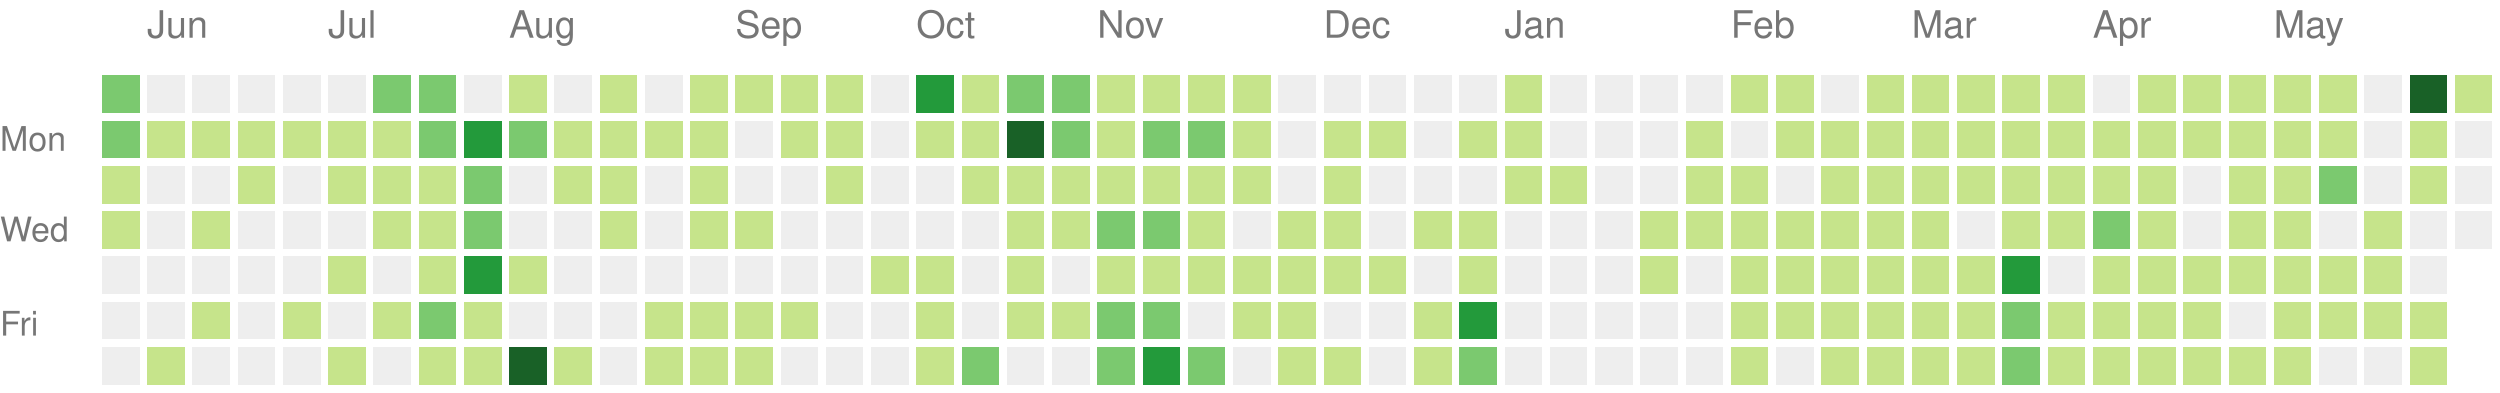
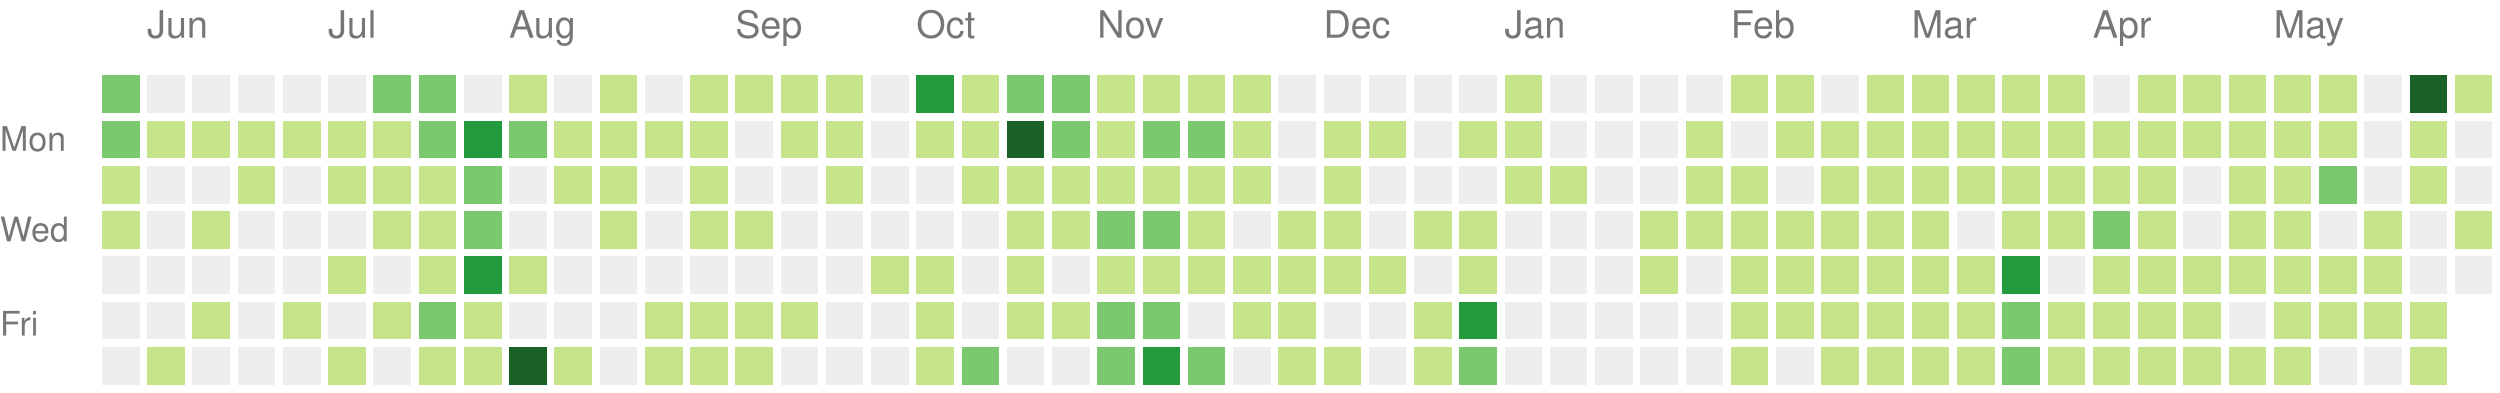
<svg xmlns="http://www.w3.org/2000/svg" version="1.1" width="663" height="104">
  <rect style="fill:#7bc96f;shape-rendering:crispedges;" data-score="9" data-date="2020-05-31" x="27" y="20" width="10" height="10" />
  <rect style="fill:#eeeeee;shape-rendering:crispedges;" data-score="0" data-date="2020-06-07" x="39" y="20" width="10" height="10" />
  <rect style="fill:#eeeeee;shape-rendering:crispedges;" data-score="0" data-date="2020-06-14" x="51" y="20" width="10" height="10" />
  <rect style="fill:#eeeeee;shape-rendering:crispedges;" data-score="0" data-date="2020-06-21" x="63" y="20" width="10" height="10" />
  <rect style="fill:#eeeeee;shape-rendering:crispedges;" data-score="0" data-date="2020-06-28" x="75" y="20" width="10" height="10" />
  <rect style="fill:#eeeeee;shape-rendering:crispedges;" data-score="0" data-date="2020-07-05" x="87" y="20" width="10" height="10" />
  <rect style="fill:#7bc96f;shape-rendering:crispedges;" data-score="11" data-date="2020-07-12" x="99" y="20" width="10" height="10" />
  <rect style="fill:#7bc96f;shape-rendering:crispedges;" data-score="9" data-date="2020-07-19" x="111" y="20" width="10" height="10" />
  <rect style="fill:#eeeeee;shape-rendering:crispedges;" data-score="0" data-date="2020-07-26" x="123" y="20" width="10" height="10" />
  <rect style="fill:#c6e48b;shape-rendering:crispedges;" data-score="2" data-date="2020-08-02" x="135" y="20" width="10" height="10" />
  <rect style="fill:#eeeeee;shape-rendering:crispedges;" data-score="0" data-date="2020-08-09" x="147" y="20" width="10" height="10" />
  <rect style="fill:#c6e48b;shape-rendering:crispedges;" data-score="3" data-date="2020-08-16" x="159" y="20" width="10" height="10" />
  <rect style="fill:#eeeeee;shape-rendering:crispedges;" data-score="0" data-date="2020-08-23" x="171" y="20" width="10" height="10" />
  <rect style="fill:#c6e48b;shape-rendering:crispedges;" data-score="2" data-date="2020-08-30" x="183" y="20" width="10" height="10" />
  <rect style="fill:#c6e48b;shape-rendering:crispedges;" data-score="1" data-date="2020-09-06" x="195" y="20" width="10" height="10" />
  <rect style="fill:#c6e48b;shape-rendering:crispedges;" data-score="1" data-date="2020-09-13" x="207" y="20" width="10" height="10" />
  <rect style="fill:#c6e48b;shape-rendering:crispedges;" data-score="3" data-date="2020-09-20" x="219" y="20" width="10" height="10" />
  <rect style="fill:#eeeeee;shape-rendering:crispedges;" data-score="0" data-date="2020-09-27" x="231" y="20" width="10" height="10" />
  <rect style="fill:#239a3b;shape-rendering:crispedges;" data-score="20" data-date="2020-10-04" x="243" y="20" width="10" height="10" />
  <rect style="fill:#c6e48b;shape-rendering:crispedges;" data-score="6" data-date="2020-10-11" x="255" y="20" width="10" height="10" />
  <rect style="fill:#7bc96f;shape-rendering:crispedges;" data-score="14" data-date="2020-10-18" x="267" y="20" width="10" height="10" />
  <rect style="fill:#7bc96f;shape-rendering:crispedges;" data-score="9" data-date="2020-10-25" x="279" y="20" width="10" height="10" />
  <rect style="fill:#c6e48b;shape-rendering:crispedges;" data-score="2" data-date="2020-11-01" x="291" y="20" width="10" height="10" />
  <rect style="fill:#c6e48b;shape-rendering:crispedges;" data-score="6" data-date="2020-11-08" x="303" y="20" width="10" height="10" />
  <rect style="fill:#c6e48b;shape-rendering:crispedges;" data-score="1" data-date="2020-11-15" x="315" y="20" width="10" height="10" />
  <rect style="fill:#c6e48b;shape-rendering:crispedges;" data-score="4" data-date="2020-11-22" x="327" y="20" width="10" height="10" />
  <rect style="fill:#eeeeee;shape-rendering:crispedges;" data-score="0" data-date="2020-11-29" x="339" y="20" width="10" height="10" />
  <rect style="fill:#eeeeee;shape-rendering:crispedges;" data-score="0" data-date="2020-12-06" x="351" y="20" width="10" height="10" />
  <rect style="fill:#eeeeee;shape-rendering:crispedges;" data-score="0" data-date="2020-12-13" x="363" y="20" width="10" height="10" />
  <rect style="fill:#eeeeee;shape-rendering:crispedges;" data-score="0" data-date="2020-12-20" x="375" y="20" width="10" height="10" />
  <rect style="fill:#eeeeee;shape-rendering:crispedges;" data-score="0" data-date="2020-12-27" x="387" y="20" width="10" height="10" />
  <rect style="fill:#c6e48b;shape-rendering:crispedges;" data-score="3" data-date="2021-01-03" x="399" y="20" width="10" height="10" />
  <rect style="fill:#eeeeee;shape-rendering:crispedges;" data-score="0" data-date="2021-01-10" x="411" y="20" width="10" height="10" />
  <rect style="fill:#eeeeee;shape-rendering:crispedges;" data-score="0" data-date="2021-01-17" x="423" y="20" width="10" height="10" />
  <rect style="fill:#eeeeee;shape-rendering:crispedges;" data-score="0" data-date="2021-01-24" x="435" y="20" width="10" height="10" />
  <rect style="fill:#eeeeee;shape-rendering:crispedges;" data-score="0" data-date="2021-01-31" x="447" y="20" width="10" height="10" />
  <rect style="fill:#c6e48b;shape-rendering:crispedges;" data-score="3" data-date="2021-02-07" x="459" y="20" width="10" height="10" />
  <rect style="fill:#c6e48b;shape-rendering:crispedges;" data-score="2" data-date="2021-02-14" x="471" y="20" width="10" height="10" />
  <rect style="fill:#eeeeee;shape-rendering:crispedges;" data-score="0" data-date="2021-02-21" x="483" y="20" width="10" height="10" />
  <rect style="fill:#c6e48b;shape-rendering:crispedges;" data-score="4" data-date="2021-02-28" x="495" y="20" width="10" height="10" />
  <rect style="fill:#c6e48b;shape-rendering:crispedges;" data-score="3" data-date="2021-03-07" x="507" y="20" width="10" height="10" />
  <rect style="fill:#c6e48b;shape-rendering:crispedges;" data-score="3" data-date="2021-03-14" x="519" y="20" width="10" height="10" />
  <rect style="fill:#c6e48b;shape-rendering:crispedges;" data-score="5" data-date="2021-03-21" x="531" y="20" width="10" height="10" />
  <rect style="fill:#c6e48b;shape-rendering:crispedges;" data-score="2" data-date="2021-03-28" x="543" y="20" width="10" height="10" />
  <rect style="fill:#eeeeee;shape-rendering:crispedges;" data-score="0" data-date="2021-04-04" x="555" y="20" width="10" height="10" />
  <rect style="fill:#c6e48b;shape-rendering:crispedges;" data-score="5" data-date="2021-04-11" x="567" y="20" width="10" height="10" />
  <rect style="fill:#c6e48b;shape-rendering:crispedges;" data-score="4" data-date="2021-04-18" x="579" y="20" width="10" height="10" />
  <rect style="fill:#c6e48b;shape-rendering:crispedges;" data-score="3" data-date="2021-04-25" x="591" y="20" width="10" height="10" />
  <rect style="fill:#c6e48b;shape-rendering:crispedges;" data-score="6" data-date="2021-05-02" x="603" y="20" width="10" height="10" />
  <rect style="fill:#c6e48b;shape-rendering:crispedges;" data-score="4" data-date="2021-05-09" x="615" y="20" width="10" height="10" />
  <rect style="fill:#eeeeee;shape-rendering:crispedges;" data-score="0" data-date="2021-05-16" x="627" y="20" width="10" height="10" />
  <rect style="fill:#196127;shape-rendering:crispedges;" data-score="24" data-date="2021-05-23" x="639" y="20" width="10" height="10" />
  <rect style="fill:#c6e48b;shape-rendering:crispedges;" data-score="2" data-date="2021-05-30" x="651" y="20" width="10" height="10" />
  <rect style="fill:#7bc96f;shape-rendering:crispedges;" data-score="8" data-date="2020-06-01" x="27" y="32" width="10" height="10" />
  <rect style="fill:#c6e48b;shape-rendering:crispedges;" data-score="1" data-date="2020-06-08" x="39" y="32" width="10" height="10" />
  <rect style="fill:#c6e48b;shape-rendering:crispedges;" data-score="1" data-date="2020-06-15" x="51" y="32" width="10" height="10" />
  <rect style="fill:#c6e48b;shape-rendering:crispedges;" data-score="1" data-date="2020-06-22" x="63" y="32" width="10" height="10" />
  <rect style="fill:#c6e48b;shape-rendering:crispedges;" data-score="1" data-date="2020-06-29" x="75" y="32" width="10" height="10" />
  <rect style="fill:#c6e48b;shape-rendering:crispedges;" data-score="6" data-date="2020-07-06" x="87" y="32" width="10" height="10" />
  <rect style="fill:#c6e48b;shape-rendering:crispedges;" data-score="1" data-date="2020-07-13" x="99" y="32" width="10" height="10" />
  <rect style="fill:#7bc96f;shape-rendering:crispedges;" data-score="10" data-date="2020-07-20" x="111" y="32" width="10" height="10" />
  <rect style="fill:#239a3b;shape-rendering:crispedges;" data-score="19" data-date="2020-07-27" x="123" y="32" width="10" height="10" />
  <rect style="fill:#7bc96f;shape-rendering:crispedges;" data-score="9" data-date="2020-08-03" x="135" y="32" width="10" height="10" />
  <rect style="fill:#c6e48b;shape-rendering:crispedges;" data-score="1" data-date="2020-08-10" x="147" y="32" width="10" height="10" />
  <rect style="fill:#c6e48b;shape-rendering:crispedges;" data-score="1" data-date="2020-08-17" x="159" y="32" width="10" height="10" />
  <rect style="fill:#c6e48b;shape-rendering:crispedges;" data-score="1" data-date="2020-08-24" x="171" y="32" width="10" height="10" />
  <rect style="fill:#c6e48b;shape-rendering:crispedges;" data-score="2" data-date="2020-08-31" x="183" y="32" width="10" height="10" />
  <rect style="fill:#eeeeee;shape-rendering:crispedges;" data-score="0" data-date="2020-09-07" x="195" y="32" width="10" height="10" />
  <rect style="fill:#c6e48b;shape-rendering:crispedges;" data-score="2" data-date="2020-09-14" x="207" y="32" width="10" height="10" />
  <rect style="fill:#c6e48b;shape-rendering:crispedges;" data-score="3" data-date="2020-09-21" x="219" y="32" width="10" height="10" />
  <rect style="fill:#eeeeee;shape-rendering:crispedges;" data-score="0" data-date="2020-09-28" x="231" y="32" width="10" height="10" />
  <rect style="fill:#c6e48b;shape-rendering:crispedges;" data-score="2" data-date="2020-10-05" x="243" y="32" width="10" height="10" />
  <rect style="fill:#c6e48b;shape-rendering:crispedges;" data-score="2" data-date="2020-10-12" x="255" y="32" width="10" height="10" />
  <rect style="fill:#196127;shape-rendering:crispedges;" data-score="30" data-date="2020-10-19" x="267" y="32" width="10" height="10" />
  <rect style="fill:#7bc96f;shape-rendering:crispedges;" data-score="14" data-date="2020-10-26" x="279" y="32" width="10" height="10" />
  <rect style="fill:#c6e48b;shape-rendering:crispedges;" data-score="4" data-date="2020-11-02" x="291" y="32" width="10" height="10" />
  <rect style="fill:#7bc96f;shape-rendering:crispedges;" data-score="10" data-date="2020-11-09" x="303" y="32" width="10" height="10" />
  <rect style="fill:#7bc96f;shape-rendering:crispedges;" data-score="13" data-date="2020-11-16" x="315" y="32" width="10" height="10" />
  <rect style="fill:#c6e48b;shape-rendering:crispedges;" data-score="1" data-date="2020-11-23" x="327" y="32" width="10" height="10" />
  <rect style="fill:#eeeeee;shape-rendering:crispedges;" data-score="0" data-date="2020-11-30" x="339" y="32" width="10" height="10" />
  <rect style="fill:#c6e48b;shape-rendering:crispedges;" data-score="3" data-date="2020-12-07" x="351" y="32" width="10" height="10" />
  <rect style="fill:#c6e48b;shape-rendering:crispedges;" data-score="2" data-date="2020-12-14" x="363" y="32" width="10" height="10" />
  <rect style="fill:#eeeeee;shape-rendering:crispedges;" data-score="0" data-date="2020-12-21" x="375" y="32" width="10" height="10" />
  <rect style="fill:#c6e48b;shape-rendering:crispedges;" data-score="2" data-date="2020-12-28" x="387" y="32" width="10" height="10" />
  <rect style="fill:#c6e48b;shape-rendering:crispedges;" data-score="6" data-date="2021-01-04" x="399" y="32" width="10" height="10" />
  <rect style="fill:#eeeeee;shape-rendering:crispedges;" data-score="0" data-date="2021-01-11" x="411" y="32" width="10" height="10" />
  <rect style="fill:#eeeeee;shape-rendering:crispedges;" data-score="0" data-date="2021-01-18" x="423" y="32" width="10" height="10" />
  <rect style="fill:#eeeeee;shape-rendering:crispedges;" data-score="0" data-date="2021-01-25" x="435" y="32" width="10" height="10" />
  <rect style="fill:#c6e48b;shape-rendering:crispedges;" data-score="1" data-date="2021-02-01" x="447" y="32" width="10" height="10" />
  <rect style="fill:#eeeeee;shape-rendering:crispedges;" data-score="0" data-date="2021-02-08" x="459" y="32" width="10" height="10" />
  <rect style="fill:#c6e48b;shape-rendering:crispedges;" data-score="2" data-date="2021-02-15" x="471" y="32" width="10" height="10" />
  <rect style="fill:#c6e48b;shape-rendering:crispedges;" data-score="3" data-date="2021-02-22" x="483" y="32" width="10" height="10" />
  <rect style="fill:#c6e48b;shape-rendering:crispedges;" data-score="2" data-date="2021-03-01" x="495" y="32" width="10" height="10" />
  <rect style="fill:#c6e48b;shape-rendering:crispedges;" data-score="3" data-date="2021-03-08" x="507" y="32" width="10" height="10" />
  <rect style="fill:#c6e48b;shape-rendering:crispedges;" data-score="6" data-date="2021-03-15" x="519" y="32" width="10" height="10" />
  <rect style="fill:#c6e48b;shape-rendering:crispedges;" data-score="4" data-date="2021-03-22" x="531" y="32" width="10" height="10" />
  <rect style="fill:#c6e48b;shape-rendering:crispedges;" data-score="4" data-date="2021-03-29" x="543" y="32" width="10" height="10" />
  <rect style="fill:#c6e48b;shape-rendering:crispedges;" data-score="1" data-date="2021-04-05" x="555" y="32" width="10" height="10" />
  <rect style="fill:#c6e48b;shape-rendering:crispedges;" data-score="2" data-date="2021-04-12" x="567" y="32" width="10" height="10" />
  <rect style="fill:#c6e48b;shape-rendering:crispedges;" data-score="3" data-date="2021-04-19" x="579" y="32" width="10" height="10" />
  <rect style="fill:#c6e48b;shape-rendering:crispedges;" data-score="2" data-date="2021-04-26" x="591" y="32" width="10" height="10" />
  <rect style="fill:#c6e48b;shape-rendering:crispedges;" data-score="2" data-date="2021-05-03" x="603" y="32" width="10" height="10" />
  <rect style="fill:#c6e48b;shape-rendering:crispedges;" data-score="1" data-date="2021-05-10" x="615" y="32" width="10" height="10" />
  <rect style="fill:#eeeeee;shape-rendering:crispedges;" data-score="0" data-date="2021-05-17" x="627" y="32" width="10" height="10" />
  <rect style="fill:#c6e48b;shape-rendering:crispedges;" data-score="2" data-date="2021-05-24" x="639" y="32" width="10" height="10" />
  <rect style="fill:#eeeeee;shape-rendering:crispedges;" data-score="0" data-date="2021-05-31" x="651" y="32" width="10" height="10" />
  <rect style="fill:#c6e48b;shape-rendering:crispedges;" data-score="3" data-date="2020-06-02" x="27" y="44" width="10" height="10" />
  <rect style="fill:#eeeeee;shape-rendering:crispedges;" data-score="0" data-date="2020-06-09" x="39" y="44" width="10" height="10" />
  <rect style="fill:#eeeeee;shape-rendering:crispedges;" data-score="0" data-date="2020-06-16" x="51" y="44" width="10" height="10" />
  <rect style="fill:#c6e48b;shape-rendering:crispedges;" data-score="1" data-date="2020-06-23" x="63" y="44" width="10" height="10" />
  <rect style="fill:#eeeeee;shape-rendering:crispedges;" data-score="0" data-date="2020-06-30" x="75" y="44" width="10" height="10" />
  <rect style="fill:#c6e48b;shape-rendering:crispedges;" data-score="7" data-date="2020-07-07" x="87" y="44" width="10" height="10" />
  <rect style="fill:#c6e48b;shape-rendering:crispedges;" data-score="5" data-date="2020-07-14" x="99" y="44" width="10" height="10" />
  <rect style="fill:#c6e48b;shape-rendering:crispedges;" data-score="5" data-date="2020-07-21" x="111" y="44" width="10" height="10" />
  <rect style="fill:#7bc96f;shape-rendering:crispedges;" data-score="8" data-date="2020-07-28" x="123" y="44" width="10" height="10" />
  <rect style="fill:#eeeeee;shape-rendering:crispedges;" data-score="0" data-date="2020-08-04" x="135" y="44" width="10" height="10" />
  <rect style="fill:#c6e48b;shape-rendering:crispedges;" data-score="1" data-date="2020-08-11" x="147" y="44" width="10" height="10" />
  <rect style="fill:#c6e48b;shape-rendering:crispedges;" data-score="1" data-date="2020-08-18" x="159" y="44" width="10" height="10" />
  <rect style="fill:#eeeeee;shape-rendering:crispedges;" data-score="0" data-date="2020-08-25" x="171" y="44" width="10" height="10" />
  <rect style="fill:#c6e48b;shape-rendering:crispedges;" data-score="4" data-date="2020-09-01" x="183" y="44" width="10" height="10" />
  <rect style="fill:#eeeeee;shape-rendering:crispedges;" data-score="0" data-date="2020-09-08" x="195" y="44" width="10" height="10" />
  <rect style="fill:#eeeeee;shape-rendering:crispedges;" data-score="0" data-date="2020-09-15" x="207" y="44" width="10" height="10" />
  <rect style="fill:#c6e48b;shape-rendering:crispedges;" data-score="1" data-date="2020-09-22" x="219" y="44" width="10" height="10" />
  <rect style="fill:#eeeeee;shape-rendering:crispedges;" data-score="0" data-date="2020-09-29" x="231" y="44" width="10" height="10" />
  <rect style="fill:#eeeeee;shape-rendering:crispedges;" data-score="0" data-date="2020-10-06" x="243" y="44" width="10" height="10" />
  <rect style="fill:#c6e48b;shape-rendering:crispedges;" data-score="3" data-date="2020-10-13" x="255" y="44" width="10" height="10" />
  <rect style="fill:#c6e48b;shape-rendering:crispedges;" data-score="7" data-date="2020-10-20" x="267" y="44" width="10" height="10" />
  <rect style="fill:#c6e48b;shape-rendering:crispedges;" data-score="3" data-date="2020-10-27" x="279" y="44" width="10" height="10" />
  <rect style="fill:#c6e48b;shape-rendering:crispedges;" data-score="7" data-date="2020-11-03" x="291" y="44" width="10" height="10" />
  <rect style="fill:#c6e48b;shape-rendering:crispedges;" data-score="2" data-date="2020-11-10" x="303" y="44" width="10" height="10" />
  <rect style="fill:#c6e48b;shape-rendering:crispedges;" data-score="5" data-date="2020-11-17" x="315" y="44" width="10" height="10" />
  <rect style="fill:#c6e48b;shape-rendering:crispedges;" data-score="1" data-date="2020-11-24" x="327" y="44" width="10" height="10" />
  <rect style="fill:#eeeeee;shape-rendering:crispedges;" data-score="0" data-date="2020-12-01" x="339" y="44" width="10" height="10" />
  <rect style="fill:#c6e48b;shape-rendering:crispedges;" data-score="1" data-date="2020-12-08" x="351" y="44" width="10" height="10" />
  <rect style="fill:#eeeeee;shape-rendering:crispedges;" data-score="0" data-date="2020-12-15" x="363" y="44" width="10" height="10" />
  <rect style="fill:#eeeeee;shape-rendering:crispedges;" data-score="0" data-date="2020-12-22" x="375" y="44" width="10" height="10" />
  <rect style="fill:#eeeeee;shape-rendering:crispedges;" data-score="0" data-date="2020-12-29" x="387" y="44" width="10" height="10" />
  <rect style="fill:#c6e48b;shape-rendering:crispedges;" data-score="1" data-date="2021-01-05" x="399" y="44" width="10" height="10" />
  <rect style="fill:#c6e48b;shape-rendering:crispedges;" data-score="1" data-date="2021-01-12" x="411" y="44" width="10" height="10" />
  <rect style="fill:#eeeeee;shape-rendering:crispedges;" data-score="0" data-date="2021-01-19" x="423" y="44" width="10" height="10" />
  <rect style="fill:#eeeeee;shape-rendering:crispedges;" data-score="0" data-date="2021-01-26" x="435" y="44" width="10" height="10" />
  <rect style="fill:#c6e48b;shape-rendering:crispedges;" data-score="2" data-date="2021-02-02" x="447" y="44" width="10" height="10" />
  <rect style="fill:#c6e48b;shape-rendering:crispedges;" data-score="5" data-date="2021-02-09" x="459" y="44" width="10" height="10" />
  <rect style="fill:#eeeeee;shape-rendering:crispedges;" data-score="0" data-date="2021-02-16" x="471" y="44" width="10" height="10" />
  <rect style="fill:#c6e48b;shape-rendering:crispedges;" data-score="1" data-date="2021-02-23" x="483" y="44" width="10" height="10" />
  <rect style="fill:#c6e48b;shape-rendering:crispedges;" data-score="2" data-date="2021-03-02" x="495" y="44" width="10" height="10" />
  <rect style="fill:#c6e48b;shape-rendering:crispedges;" data-score="3" data-date="2021-03-09" x="507" y="44" width="10" height="10" />
  <rect style="fill:#c6e48b;shape-rendering:crispedges;" data-score="1" data-date="2021-03-16" x="519" y="44" width="10" height="10" />
  <rect style="fill:#c6e48b;shape-rendering:crispedges;" data-score="2" data-date="2021-03-23" x="531" y="44" width="10" height="10" />
  <rect style="fill:#c6e48b;shape-rendering:crispedges;" data-score="1" data-date="2021-03-30" x="543" y="44" width="10" height="10" />
  <rect style="fill:#c6e48b;shape-rendering:crispedges;" data-score="2" data-date="2021-04-06" x="555" y="44" width="10" height="10" />
  <rect style="fill:#c6e48b;shape-rendering:crispedges;" data-score="3" data-date="2021-04-13" x="567" y="44" width="10" height="10" />
  <rect style="fill:#eeeeee;shape-rendering:crispedges;" data-score="0" data-date="2021-04-20" x="579" y="44" width="10" height="10" />
  <rect style="fill:#c6e48b;shape-rendering:crispedges;" data-score="1" data-date="2021-04-27" x="591" y="44" width="10" height="10" />
  <rect style="fill:#c6e48b;shape-rendering:crispedges;" data-score="2" data-date="2021-05-04" x="603" y="44" width="10" height="10" />
  <rect style="fill:#7bc96f;shape-rendering:crispedges;" data-score="11" data-date="2021-05-11" x="615" y="44" width="10" height="10" />
  <rect style="fill:#eeeeee;shape-rendering:crispedges;" data-score="0" data-date="2021-05-18" x="627" y="44" width="10" height="10" />
  <rect style="fill:#c6e48b;shape-rendering:crispedges;" data-score="2" data-date="2021-05-25" x="639" y="44" width="10" height="10" />
  <rect style="fill:#eeeeee;shape-rendering:crispedges;" data-score="0" data-date="2021-06-01" x="651" y="44" width="10" height="10" />
  <rect style="fill:#c6e48b;shape-rendering:crispedges;" data-score="1" data-date="2020-06-03" x="27" y="56" width="10" height="10" />
  <rect style="fill:#eeeeee;shape-rendering:crispedges;" data-score="0" data-date="2020-06-10" x="39" y="56" width="10" height="10" />
  <rect style="fill:#c6e48b;shape-rendering:crispedges;" data-score="1" data-date="2020-06-17" x="51" y="56" width="10" height="10" />
  <rect style="fill:#eeeeee;shape-rendering:crispedges;" data-score="0" data-date="2020-06-24" x="63" y="56" width="10" height="10" />
  <rect style="fill:#eeeeee;shape-rendering:crispedges;" data-score="0" data-date="2020-07-01" x="75" y="56" width="10" height="10" />
  <rect style="fill:#eeeeee;shape-rendering:crispedges;" data-score="0" data-date="2020-07-08" x="87" y="56" width="10" height="10" />
  <rect style="fill:#c6e48b;shape-rendering:crispedges;" data-score="5" data-date="2020-07-15" x="99" y="56" width="10" height="10" />
  <rect style="fill:#c6e48b;shape-rendering:crispedges;" data-score="7" data-date="2020-07-22" x="111" y="56" width="10" height="10" />
  <rect style="fill:#7bc96f;shape-rendering:crispedges;" data-score="13" data-date="2020-07-29" x="123" y="56" width="10" height="10" />
  <rect style="fill:#eeeeee;shape-rendering:crispedges;" data-score="0" data-date="2020-08-05" x="135" y="56" width="10" height="10" />
  <rect style="fill:#eeeeee;shape-rendering:crispedges;" data-score="0" data-date="2020-08-12" x="147" y="56" width="10" height="10" />
  <rect style="fill:#c6e48b;shape-rendering:crispedges;" data-score="1" data-date="2020-08-19" x="159" y="56" width="10" height="10" />
  <rect style="fill:#eeeeee;shape-rendering:crispedges;" data-score="0" data-date="2020-08-26" x="171" y="56" width="10" height="10" />
  <rect style="fill:#c6e48b;shape-rendering:crispedges;" data-score="1" data-date="2020-09-02" x="183" y="56" width="10" height="10" />
  <rect style="fill:#c6e48b;shape-rendering:crispedges;" data-score="2" data-date="2020-09-09" x="195" y="56" width="10" height="10" />
  <rect style="fill:#eeeeee;shape-rendering:crispedges;" data-score="0" data-date="2020-09-16" x="207" y="56" width="10" height="10" />
  <rect style="fill:#eeeeee;shape-rendering:crispedges;" data-score="0" data-date="2020-09-23" x="219" y="56" width="10" height="10" />
  <rect style="fill:#eeeeee;shape-rendering:crispedges;" data-score="0" data-date="2020-09-30" x="231" y="56" width="10" height="10" />
  <rect style="fill:#eeeeee;shape-rendering:crispedges;" data-score="0" data-date="2020-10-07" x="243" y="56" width="10" height="10" />
  <rect style="fill:#eeeeee;shape-rendering:crispedges;" data-score="0" data-date="2020-10-14" x="255" y="56" width="10" height="10" />
  <rect style="fill:#c6e48b;shape-rendering:crispedges;" data-score="4" data-date="2020-10-21" x="267" y="56" width="10" height="10" />
  <rect style="fill:#c6e48b;shape-rendering:crispedges;" data-score="5" data-date="2020-10-28" x="279" y="56" width="10" height="10" />
  <rect style="fill:#7bc96f;shape-rendering:crispedges;" data-score="11" data-date="2020-11-04" x="291" y="56" width="10" height="10" />
  <rect style="fill:#7bc96f;shape-rendering:crispedges;" data-score="11" data-date="2020-11-11" x="303" y="56" width="10" height="10" />
  <rect style="fill:#c6e48b;shape-rendering:crispedges;" data-score="4" data-date="2020-11-18" x="315" y="56" width="10" height="10" />
  <rect style="fill:#eeeeee;shape-rendering:crispedges;" data-score="0" data-date="2020-11-25" x="327" y="56" width="10" height="10" />
  <rect style="fill:#c6e48b;shape-rendering:crispedges;" data-score="2" data-date="2020-12-02" x="339" y="56" width="10" height="10" />
  <rect style="fill:#c6e48b;shape-rendering:crispedges;" data-score="2" data-date="2020-12-09" x="351" y="56" width="10" height="10" />
  <rect style="fill:#eeeeee;shape-rendering:crispedges;" data-score="0" data-date="2020-12-16" x="363" y="56" width="10" height="10" />
  <rect style="fill:#c6e48b;shape-rendering:crispedges;" data-score="1" data-date="2020-12-23" x="375" y="56" width="10" height="10" />
  <rect style="fill:#c6e48b;shape-rendering:crispedges;" data-score="6" data-date="2020-12-30" x="387" y="56" width="10" height="10" />
  <rect style="fill:#eeeeee;shape-rendering:crispedges;" data-score="0" data-date="2021-01-06" x="399" y="56" width="10" height="10" />
  <rect style="fill:#eeeeee;shape-rendering:crispedges;" data-score="0" data-date="2021-01-13" x="411" y="56" width="10" height="10" />
  <rect style="fill:#eeeeee;shape-rendering:crispedges;" data-score="0" data-date="2021-01-20" x="423" y="56" width="10" height="10" />
  <rect style="fill:#c6e48b;shape-rendering:crispedges;" data-score="5" data-date="2021-01-27" x="435" y="56" width="10" height="10" />
  <rect style="fill:#c6e48b;shape-rendering:crispedges;" data-score="2" data-date="2021-02-03" x="447" y="56" width="10" height="10" />
  <rect style="fill:#c6e48b;shape-rendering:crispedges;" data-score="4" data-date="2021-02-10" x="459" y="56" width="10" height="10" />
  <rect style="fill:#c6e48b;shape-rendering:crispedges;" data-score="2" data-date="2021-02-17" x="471" y="56" width="10" height="10" />
  <rect style="fill:#c6e48b;shape-rendering:crispedges;" data-score="2" data-date="2021-02-24" x="483" y="56" width="10" height="10" />
  <rect style="fill:#c6e48b;shape-rendering:crispedges;" data-score="2" data-date="2021-03-03" x="495" y="56" width="10" height="10" />
  <rect style="fill:#c6e48b;shape-rendering:crispedges;" data-score="1" data-date="2021-03-10" x="507" y="56" width="10" height="10" />
  <rect style="fill:#eeeeee;shape-rendering:crispedges;" data-score="0" data-date="2021-03-17" x="519" y="56" width="10" height="10" />
  <rect style="fill:#c6e48b;shape-rendering:crispedges;" data-score="6" data-date="2021-03-24" x="531" y="56" width="10" height="10" />
  <rect style="fill:#c6e48b;shape-rendering:crispedges;" data-score="2" data-date="2021-03-31" x="543" y="56" width="10" height="10" />
  <rect style="fill:#7bc96f;shape-rendering:crispedges;" data-score="13" data-date="2021-04-07" x="555" y="56" width="10" height="10" />
  <rect style="fill:#c6e48b;shape-rendering:crispedges;" data-score="1" data-date="2021-04-14" x="567" y="56" width="10" height="10" />
  <rect style="fill:#eeeeee;shape-rendering:crispedges;" data-score="0" data-date="2021-04-21" x="579" y="56" width="10" height="10" />
  <rect style="fill:#c6e48b;shape-rendering:crispedges;" data-score="1" data-date="2021-04-28" x="591" y="56" width="10" height="10" />
  <rect style="fill:#c6e48b;shape-rendering:crispedges;" data-score="3" data-date="2021-05-05" x="603" y="56" width="10" height="10" />
  <rect style="fill:#eeeeee;shape-rendering:crispedges;" data-score="0" data-date="2021-05-12" x="615" y="56" width="10" height="10" />
  <rect style="fill:#c6e48b;shape-rendering:crispedges;" data-score="2" data-date="2021-05-19" x="627" y="56" width="10" height="10" />
  <rect style="fill:#eeeeee;shape-rendering:crispedges;" data-score="0" data-date="2021-05-26" x="639" y="56" width="10" height="10" />
-   <rect style="fill:#eeeeee;shape-rendering:crispedges;" data-score="0" data-date="2021-06-02" x="651" y="56" width="10" height="10" />
+   <rect style="fill:#c6e48b;shape-rendering:crispedges;" data-score="1" data-date="2021-06-02" x="651" y="56" width="10" height="10" />
  <rect style="fill:#eeeeee;shape-rendering:crispedges;" data-score="0" data-date="2020-06-04" x="27" y="68" width="10" height="10" />
  <rect style="fill:#eeeeee;shape-rendering:crispedges;" data-score="0" data-date="2020-06-11" x="39" y="68" width="10" height="10" />
  <rect style="fill:#eeeeee;shape-rendering:crispedges;" data-score="0" data-date="2020-06-18" x="51" y="68" width="10" height="10" />
  <rect style="fill:#eeeeee;shape-rendering:crispedges;" data-score="0" data-date="2020-06-25" x="63" y="68" width="10" height="10" />
  <rect style="fill:#eeeeee;shape-rendering:crispedges;" data-score="0" data-date="2020-07-02" x="75" y="68" width="10" height="10" />
  <rect style="fill:#c6e48b;shape-rendering:crispedges;" data-score="2" data-date="2020-07-09" x="87" y="68" width="10" height="10" />
  <rect style="fill:#eeeeee;shape-rendering:crispedges;" data-score="0" data-date="2020-07-16" x="99" y="68" width="10" height="10" />
  <rect style="fill:#c6e48b;shape-rendering:crispedges;" data-score="7" data-date="2020-07-23" x="111" y="68" width="10" height="10" />
  <rect style="fill:#239a3b;shape-rendering:crispedges;" data-score="19" data-date="2020-07-30" x="123" y="68" width="10" height="10" />
  <rect style="fill:#c6e48b;shape-rendering:crispedges;" data-score="1" data-date="2020-08-06" x="135" y="68" width="10" height="10" />
  <rect style="fill:#eeeeee;shape-rendering:crispedges;" data-score="0" data-date="2020-08-13" x="147" y="68" width="10" height="10" />
  <rect style="fill:#eeeeee;shape-rendering:crispedges;" data-score="0" data-date="2020-08-20" x="159" y="68" width="10" height="10" />
  <rect style="fill:#eeeeee;shape-rendering:crispedges;" data-score="0" data-date="2020-08-27" x="171" y="68" width="10" height="10" />
  <rect style="fill:#eeeeee;shape-rendering:crispedges;" data-score="0" data-date="2020-09-03" x="183" y="68" width="10" height="10" />
  <rect style="fill:#eeeeee;shape-rendering:crispedges;" data-score="0" data-date="2020-09-10" x="195" y="68" width="10" height="10" />
  <rect style="fill:#eeeeee;shape-rendering:crispedges;" data-score="0" data-date="2020-09-17" x="207" y="68" width="10" height="10" />
  <rect style="fill:#eeeeee;shape-rendering:crispedges;" data-score="0" data-date="2020-09-24" x="219" y="68" width="10" height="10" />
  <rect style="fill:#c6e48b;shape-rendering:crispedges;" data-score="1" data-date="2020-10-01" x="231" y="68" width="10" height="10" />
  <rect style="fill:#c6e48b;shape-rendering:crispedges;" data-score="1" data-date="2020-10-08" x="243" y="68" width="10" height="10" />
  <rect style="fill:#eeeeee;shape-rendering:crispedges;" data-score="0" data-date="2020-10-15" x="255" y="68" width="10" height="10" />
  <rect style="fill:#c6e48b;shape-rendering:crispedges;" data-score="4" data-date="2020-10-22" x="267" y="68" width="10" height="10" />
  <rect style="fill:#eeeeee;shape-rendering:crispedges;" data-score="0" data-date="2020-10-29" x="279" y="68" width="10" height="10" />
  <rect style="fill:#c6e48b;shape-rendering:crispedges;" data-score="2" data-date="2020-11-05" x="291" y="68" width="10" height="10" />
  <rect style="fill:#c6e48b;shape-rendering:crispedges;" data-score="3" data-date="2020-11-12" x="303" y="68" width="10" height="10" />
  <rect style="fill:#c6e48b;shape-rendering:crispedges;" data-score="5" data-date="2020-11-19" x="315" y="68" width="10" height="10" />
  <rect style="fill:#c6e48b;shape-rendering:crispedges;" data-score="3" data-date="2020-11-26" x="327" y="68" width="10" height="10" />
  <rect style="fill:#c6e48b;shape-rendering:crispedges;" data-score="1" data-date="2020-12-03" x="339" y="68" width="10" height="10" />
  <rect style="fill:#c6e48b;shape-rendering:crispedges;" data-score="1" data-date="2020-12-10" x="351" y="68" width="10" height="10" />
  <rect style="fill:#c6e48b;shape-rendering:crispedges;" data-score="1" data-date="2020-12-17" x="363" y="68" width="10" height="10" />
  <rect style="fill:#eeeeee;shape-rendering:crispedges;" data-score="0" data-date="2020-12-24" x="375" y="68" width="10" height="10" />
  <rect style="fill:#c6e48b;shape-rendering:crispedges;" data-score="1" data-date="2020-12-31" x="387" y="68" width="10" height="10" />
  <rect style="fill:#eeeeee;shape-rendering:crispedges;" data-score="0" data-date="2021-01-07" x="399" y="68" width="10" height="10" />
  <rect style="fill:#eeeeee;shape-rendering:crispedges;" data-score="0" data-date="2021-01-14" x="411" y="68" width="10" height="10" />
  <rect style="fill:#eeeeee;shape-rendering:crispedges;" data-score="0" data-date="2021-01-21" x="423" y="68" width="10" height="10" />
  <rect style="fill:#c6e48b;shape-rendering:crispedges;" data-score="1" data-date="2021-01-28" x="435" y="68" width="10" height="10" />
  <rect style="fill:#eeeeee;shape-rendering:crispedges;" data-score="0" data-date="2021-02-04" x="447" y="68" width="10" height="10" />
  <rect style="fill:#c6e48b;shape-rendering:crispedges;" data-score="2" data-date="2021-02-11" x="459" y="68" width="10" height="10" />
  <rect style="fill:#c6e48b;shape-rendering:crispedges;" data-score="3" data-date="2021-02-18" x="471" y="68" width="10" height="10" />
  <rect style="fill:#c6e48b;shape-rendering:crispedges;" data-score="2" data-date="2021-02-25" x="483" y="68" width="10" height="10" />
  <rect style="fill:#c6e48b;shape-rendering:crispedges;" data-score="2" data-date="2021-03-04" x="495" y="68" width="10" height="10" />
  <rect style="fill:#c6e48b;shape-rendering:crispedges;" data-score="2" data-date="2021-03-11" x="507" y="68" width="10" height="10" />
  <rect style="fill:#c6e48b;shape-rendering:crispedges;" data-score="1" data-date="2021-03-18" x="519" y="68" width="10" height="10" />
  <rect style="fill:#239a3b;shape-rendering:crispedges;" data-score="16" data-date="2021-03-25" x="531" y="68" width="10" height="10" />
  <rect style="fill:#eeeeee;shape-rendering:crispedges;" data-score="0" data-date="2021-04-01" x="543" y="68" width="10" height="10" />
  <rect style="fill:#c6e48b;shape-rendering:crispedges;" data-score="5" data-date="2021-04-08" x="555" y="68" width="10" height="10" />
  <rect style="fill:#c6e48b;shape-rendering:crispedges;" data-score="1" data-date="2021-04-15" x="567" y="68" width="10" height="10" />
  <rect style="fill:#c6e48b;shape-rendering:crispedges;" data-score="2" data-date="2021-04-22" x="579" y="68" width="10" height="10" />
  <rect style="fill:#c6e48b;shape-rendering:crispedges;" data-score="2" data-date="2021-04-29" x="591" y="68" width="10" height="10" />
  <rect style="fill:#c6e48b;shape-rendering:crispedges;" data-score="4" data-date="2021-05-06" x="603" y="68" width="10" height="10" />
  <rect style="fill:#c6e48b;shape-rendering:crispedges;" data-score="2" data-date="2021-05-13" x="615" y="68" width="10" height="10" />
  <rect style="fill:#c6e48b;shape-rendering:crispedges;" data-score="1" data-date="2021-05-20" x="627" y="68" width="10" height="10" />
  <rect style="fill:#eeeeee;shape-rendering:crispedges;" data-score="0" data-date="2021-05-27" x="639" y="68" width="10" height="10" />
+   <rect style="fill:#eeeeee;shape-rendering:crispedges;" data-score="0" data-date="2021-06-03" x="651" y="68" width="10" height="10" />
  <rect style="fill:#eeeeee;shape-rendering:crispedges;" data-score="0" data-date="2020-06-05" x="27" y="80" width="10" height="10" />
  <rect style="fill:#eeeeee;shape-rendering:crispedges;" data-score="0" data-date="2020-06-12" x="39" y="80" width="10" height="10" />
  <rect style="fill:#c6e48b;shape-rendering:crispedges;" data-score="1" data-date="2020-06-19" x="51" y="80" width="10" height="10" />
  <rect style="fill:#eeeeee;shape-rendering:crispedges;" data-score="0" data-date="2020-06-26" x="63" y="80" width="10" height="10" />
  <rect style="fill:#c6e48b;shape-rendering:crispedges;" data-score="3" data-date="2020-07-03" x="75" y="80" width="10" height="10" />
  <rect style="fill:#eeeeee;shape-rendering:crispedges;" data-score="0" data-date="2020-07-10" x="87" y="80" width="10" height="10" />
  <rect style="fill:#c6e48b;shape-rendering:crispedges;" data-score="1" data-date="2020-07-17" x="99" y="80" width="10" height="10" />
  <rect style="fill:#7bc96f;shape-rendering:crispedges;" data-score="13" data-date="2020-07-24" x="111" y="80" width="10" height="10" />
  <rect style="fill:#c6e48b;shape-rendering:crispedges;" data-score="3" data-date="2020-07-31" x="123" y="80" width="10" height="10" />
  <rect style="fill:#eeeeee;shape-rendering:crispedges;" data-score="0" data-date="2020-08-07" x="135" y="80" width="10" height="10" />
  <rect style="fill:#eeeeee;shape-rendering:crispedges;" data-score="0" data-date="2020-08-14" x="147" y="80" width="10" height="10" />
  <rect style="fill:#eeeeee;shape-rendering:crispedges;" data-score="0" data-date="2020-08-21" x="159" y="80" width="10" height="10" />
  <rect style="fill:#c6e48b;shape-rendering:crispedges;" data-score="1" data-date="2020-08-28" x="171" y="80" width="10" height="10" />
  <rect style="fill:#c6e48b;shape-rendering:crispedges;" data-score="2" data-date="2020-09-04" x="183" y="80" width="10" height="10" />
  <rect style="fill:#c6e48b;shape-rendering:crispedges;" data-score="1" data-date="2020-09-11" x="195" y="80" width="10" height="10" />
  <rect style="fill:#c6e48b;shape-rendering:crispedges;" data-score="1" data-date="2020-09-18" x="207" y="80" width="10" height="10" />
  <rect style="fill:#eeeeee;shape-rendering:crispedges;" data-score="0" data-date="2020-09-25" x="219" y="80" width="10" height="10" />
  <rect style="fill:#eeeeee;shape-rendering:crispedges;" data-score="0" data-date="2020-10-02" x="231" y="80" width="10" height="10" />
  <rect style="fill:#c6e48b;shape-rendering:crispedges;" data-score="2" data-date="2020-10-09" x="243" y="80" width="10" height="10" />
  <rect style="fill:#eeeeee;shape-rendering:crispedges;" data-score="0" data-date="2020-10-16" x="255" y="80" width="10" height="10" />
  <rect style="fill:#c6e48b;shape-rendering:crispedges;" data-score="2" data-date="2020-10-23" x="267" y="80" width="10" height="10" />
  <rect style="fill:#c6e48b;shape-rendering:crispedges;" data-score="7" data-date="2020-10-30" x="279" y="80" width="10" height="10" />
  <rect style="fill:#7bc96f;shape-rendering:crispedges;" data-score="8" data-date="2020-11-06" x="291" y="80" width="10" height="10" />
  <rect style="fill:#7bc96f;shape-rendering:crispedges;" data-score="9" data-date="2020-11-13" x="303" y="80" width="10" height="10" />
  <rect style="fill:#eeeeee;shape-rendering:crispedges;" data-score="0" data-date="2020-11-20" x="315" y="80" width="10" height="10" />
  <rect style="fill:#c6e48b;shape-rendering:crispedges;" data-score="5" data-date="2020-11-27" x="327" y="80" width="10" height="10" />
  <rect style="fill:#c6e48b;shape-rendering:crispedges;" data-score="1" data-date="2020-12-04" x="339" y="80" width="10" height="10" />
  <rect style="fill:#eeeeee;shape-rendering:crispedges;" data-score="0" data-date="2020-12-11" x="351" y="80" width="10" height="10" />
  <rect style="fill:#eeeeee;shape-rendering:crispedges;" data-score="0" data-date="2020-12-18" x="363" y="80" width="10" height="10" />
  <rect style="fill:#c6e48b;shape-rendering:crispedges;" data-score="1" data-date="2020-12-25" x="375" y="80" width="10" height="10" />
  <rect style="fill:#239a3b;shape-rendering:crispedges;" data-score="16" data-date="2021-01-01" x="387" y="80" width="10" height="10" />
  <rect style="fill:#eeeeee;shape-rendering:crispedges;" data-score="0" data-date="2021-01-08" x="399" y="80" width="10" height="10" />
  <rect style="fill:#eeeeee;shape-rendering:crispedges;" data-score="0" data-date="2021-01-15" x="411" y="80" width="10" height="10" />
  <rect style="fill:#eeeeee;shape-rendering:crispedges;" data-score="0" data-date="2021-01-22" x="423" y="80" width="10" height="10" />
  <rect style="fill:#eeeeee;shape-rendering:crispedges;" data-score="0" data-date="2021-01-29" x="435" y="80" width="10" height="10" />
  <rect style="fill:#eeeeee;shape-rendering:crispedges;" data-score="0" data-date="2021-02-05" x="447" y="80" width="10" height="10" />
  <rect style="fill:#c6e48b;shape-rendering:crispedges;" data-score="2" data-date="2021-02-12" x="459" y="80" width="10" height="10" />
  <rect style="fill:#c6e48b;shape-rendering:crispedges;" data-score="1" data-date="2021-02-19" x="471" y="80" width="10" height="10" />
  <rect style="fill:#c6e48b;shape-rendering:crispedges;" data-score="2" data-date="2021-02-26" x="483" y="80" width="10" height="10" />
  <rect style="fill:#c6e48b;shape-rendering:crispedges;" data-score="2" data-date="2021-03-05" x="495" y="80" width="10" height="10" />
  <rect style="fill:#c6e48b;shape-rendering:crispedges;" data-score="2" data-date="2021-03-12" x="507" y="80" width="10" height="10" />
  <rect style="fill:#c6e48b;shape-rendering:crispedges;" data-score="5" data-date="2021-03-19" x="519" y="80" width="10" height="10" />
  <rect style="fill:#7bc96f;shape-rendering:crispedges;" data-score="10" data-date="2021-03-26" x="531" y="80" width="10" height="10" />
  <rect style="fill:#c6e48b;shape-rendering:crispedges;" data-score="2" data-date="2021-04-02" x="543" y="80" width="10" height="10" />
  <rect style="fill:#c6e48b;shape-rendering:crispedges;" data-score="1" data-date="2021-04-09" x="555" y="80" width="10" height="10" />
  <rect style="fill:#c6e48b;shape-rendering:crispedges;" data-score="2" data-date="2021-04-16" x="567" y="80" width="10" height="10" />
  <rect style="fill:#c6e48b;shape-rendering:crispedges;" data-score="2" data-date="2021-04-23" x="579" y="80" width="10" height="10" />
  <rect style="fill:#eeeeee;shape-rendering:crispedges;" data-score="0" data-date="2021-04-30" x="591" y="80" width="10" height="10" />
  <rect style="fill:#c6e48b;shape-rendering:crispedges;" data-score="4" data-date="2021-05-07" x="603" y="80" width="10" height="10" />
  <rect style="fill:#c6e48b;shape-rendering:crispedges;" data-score="3" data-date="2021-05-14" x="615" y="80" width="10" height="10" />
  <rect style="fill:#c6e48b;shape-rendering:crispedges;" data-score="3" data-date="2021-05-21" x="627" y="80" width="10" height="10" />
  <rect style="fill:#c6e48b;shape-rendering:crispedges;" data-score="2" data-date="2021-05-28" x="639" y="80" width="10" height="10" />
  <rect style="fill:#eeeeee;shape-rendering:crispedges;" data-score="0" data-date="2020-06-06" x="27" y="92" width="10" height="10" />
  <rect style="fill:#c6e48b;shape-rendering:crispedges;" data-score="2" data-date="2020-06-13" x="39" y="92" width="10" height="10" />
  <rect style="fill:#eeeeee;shape-rendering:crispedges;" data-score="0" data-date="2020-06-20" x="51" y="92" width="10" height="10" />
  <rect style="fill:#eeeeee;shape-rendering:crispedges;" data-score="0" data-date="2020-06-27" x="63" y="92" width="10" height="10" />
  <rect style="fill:#eeeeee;shape-rendering:crispedges;" data-score="0" data-date="2020-07-04" x="75" y="92" width="10" height="10" />
  <rect style="fill:#c6e48b;shape-rendering:crispedges;" data-score="1" data-date="2020-07-11" x="87" y="92" width="10" height="10" />
  <rect style="fill:#eeeeee;shape-rendering:crispedges;" data-score="0" data-date="2020-07-18" x="99" y="92" width="10" height="10" />
  <rect style="fill:#c6e48b;shape-rendering:crispedges;" data-score="2" data-date="2020-07-25" x="111" y="92" width="10" height="10" />
  <rect style="fill:#c6e48b;shape-rendering:crispedges;" data-score="5" data-date="2020-08-01" x="123" y="92" width="10" height="10" />
  <rect style="fill:#196127;shape-rendering:crispedges;" data-score="25" data-date="2020-08-08" x="135" y="92" width="10" height="10" />
  <rect style="fill:#c6e48b;shape-rendering:crispedges;" data-score="4" data-date="2020-08-15" x="147" y="92" width="10" height="10" />
  <rect style="fill:#eeeeee;shape-rendering:crispedges;" data-score="0" data-date="2020-08-22" x="159" y="92" width="10" height="10" />
  <rect style="fill:#c6e48b;shape-rendering:crispedges;" data-score="2" data-date="2020-08-29" x="171" y="92" width="10" height="10" />
  <rect style="fill:#c6e48b;shape-rendering:crispedges;" data-score="2" data-date="2020-09-05" x="183" y="92" width="10" height="10" />
  <rect style="fill:#c6e48b;shape-rendering:crispedges;" data-score="1" data-date="2020-09-12" x="195" y="92" width="10" height="10" />
  <rect style="fill:#eeeeee;shape-rendering:crispedges;" data-score="0" data-date="2020-09-19" x="207" y="92" width="10" height="10" />
  <rect style="fill:#eeeeee;shape-rendering:crispedges;" data-score="0" data-date="2020-09-26" x="219" y="92" width="10" height="10" />
  <rect style="fill:#eeeeee;shape-rendering:crispedges;" data-score="0" data-date="2020-10-03" x="231" y="92" width="10" height="10" />
  <rect style="fill:#c6e48b;shape-rendering:crispedges;" data-score="3" data-date="2020-10-10" x="243" y="92" width="10" height="10" />
  <rect style="fill:#7bc96f;shape-rendering:crispedges;" data-score="11" data-date="2020-10-17" x="255" y="92" width="10" height="10" />
  <rect style="fill:#eeeeee;shape-rendering:crispedges;" data-score="0" data-date="2020-10-24" x="267" y="92" width="10" height="10" />
  <rect style="fill:#eeeeee;shape-rendering:crispedges;" data-score="0" data-date="2020-10-31" x="279" y="92" width="10" height="10" />
  <rect style="fill:#7bc96f;shape-rendering:crispedges;" data-score="8" data-date="2020-11-07" x="291" y="92" width="10" height="10" />
  <rect style="fill:#239a3b;shape-rendering:crispedges;" data-score="21" data-date="2020-11-14" x="303" y="92" width="10" height="10" />
  <rect style="fill:#7bc96f;shape-rendering:crispedges;" data-score="8" data-date="2020-11-21" x="315" y="92" width="10" height="10" />
  <rect style="fill:#eeeeee;shape-rendering:crispedges;" data-score="0" data-date="2020-11-28" x="327" y="92" width="10" height="10" />
  <rect style="fill:#c6e48b;shape-rendering:crispedges;" data-score="2" data-date="2020-12-05" x="339" y="92" width="10" height="10" />
  <rect style="fill:#c6e48b;shape-rendering:crispedges;" data-score="2" data-date="2020-12-12" x="351" y="92" width="10" height="10" />
  <rect style="fill:#eeeeee;shape-rendering:crispedges;" data-score="0" data-date="2020-12-19" x="363" y="92" width="10" height="10" />
  <rect style="fill:#c6e48b;shape-rendering:crispedges;" data-score="1" data-date="2020-12-26" x="375" y="92" width="10" height="10" />
  <rect style="fill:#7bc96f;shape-rendering:crispedges;" data-score="9" data-date="2021-01-02" x="387" y="92" width="10" height="10" />
  <rect style="fill:#eeeeee;shape-rendering:crispedges;" data-score="0" data-date="2021-01-09" x="399" y="92" width="10" height="10" />
  <rect style="fill:#eeeeee;shape-rendering:crispedges;" data-score="0" data-date="2021-01-16" x="411" y="92" width="10" height="10" />
  <rect style="fill:#eeeeee;shape-rendering:crispedges;" data-score="0" data-date="2021-01-23" x="423" y="92" width="10" height="10" />
  <rect style="fill:#eeeeee;shape-rendering:crispedges;" data-score="0" data-date="2021-01-30" x="435" y="92" width="10" height="10" />
  <rect style="fill:#eeeeee;shape-rendering:crispedges;" data-score="0" data-date="2021-02-06" x="447" y="92" width="10" height="10" />
  <rect style="fill:#c6e48b;shape-rendering:crispedges;" data-score="1" data-date="2021-02-13" x="459" y="92" width="10" height="10" />
  <rect style="fill:#eeeeee;shape-rendering:crispedges;" data-score="0" data-date="2021-02-20" x="471" y="92" width="10" height="10" />
  <rect style="fill:#c6e48b;shape-rendering:crispedges;" data-score="5" data-date="2021-02-27" x="483" y="92" width="10" height="10" />
  <rect style="fill:#c6e48b;shape-rendering:crispedges;" data-score="1" data-date="2021-03-06" x="495" y="92" width="10" height="10" />
  <rect style="fill:#c6e48b;shape-rendering:crispedges;" data-score="1" data-date="2021-03-13" x="507" y="92" width="10" height="10" />
  <rect style="fill:#c6e48b;shape-rendering:crispedges;" data-score="7" data-date="2021-03-20" x="519" y="92" width="10" height="10" />
  <rect style="fill:#7bc96f;shape-rendering:crispedges;" data-score="8" data-date="2021-03-27" x="531" y="92" width="10" height="10" />
  <rect style="fill:#c6e48b;shape-rendering:crispedges;" data-score="5" data-date="2021-04-03" x="543" y="92" width="10" height="10" />
  <rect style="fill:#c6e48b;shape-rendering:crispedges;" data-score="1" data-date="2021-04-10" x="555" y="92" width="10" height="10" />
  <rect style="fill:#c6e48b;shape-rendering:crispedges;" data-score="1" data-date="2021-04-17" x="567" y="92" width="10" height="10" />
  <rect style="fill:#c6e48b;shape-rendering:crispedges;" data-score="1" data-date="2021-04-24" x="579" y="92" width="10" height="10" />
  <rect style="fill:#c6e48b;shape-rendering:crispedges;" data-score="4" data-date="2021-05-01" x="591" y="92" width="10" height="10" />
  <rect style="fill:#c6e48b;shape-rendering:crispedges;" data-score="3" data-date="2021-05-08" x="603" y="92" width="10" height="10" />
  <rect style="fill:#eeeeee;shape-rendering:crispedges;" data-score="0" data-date="2021-05-15" x="615" y="92" width="10" height="10" />
  <rect style="fill:#eeeeee;shape-rendering:crispedges;" data-score="0" data-date="2021-05-22" x="627" y="92" width="10" height="10" />
  <rect style="fill:#c6e48b;shape-rendering:crispedges;" data-score="2" data-date="2021-05-29" x="639" y="92" width="10" height="10" />
  <text style="fill:#767676;text-anchor:start;text-align:center;font-family:-apple-system, BlinkMacSystemFont, 'Segoe UI', Helvetica, Arial, sans-serif, 'Apple Color Emoji', 'Segoe UI Emoji', 'Segoe UI Symbol';white-space:nowrap;font-size:9px;display:none;" x="0" y="28">Sun</text>
  <text style="fill:#767676;text-anchor:start;text-align:center;font-family:-apple-system, BlinkMacSystemFont, 'Segoe UI', Helvetica, Arial, sans-serif, 'Apple Color Emoji', 'Segoe UI Emoji', 'Segoe UI Symbol';white-space:nowrap;font-size:9px;" x="0" y="40">Mon</text>
  <text style="fill:#767676;text-anchor:start;text-align:center;font-family:-apple-system, BlinkMacSystemFont, 'Segoe UI', Helvetica, Arial, sans-serif, 'Apple Color Emoji', 'Segoe UI Emoji', 'Segoe UI Symbol';white-space:nowrap;font-size:9px;display:none;" x="0" y="52">Tue</text>
  <text style="fill:#767676;text-anchor:start;text-align:center;font-family:-apple-system, BlinkMacSystemFont, 'Segoe UI', Helvetica, Arial, sans-serif, 'Apple Color Emoji', 'Segoe UI Emoji', 'Segoe UI Symbol';white-space:nowrap;font-size:9px;" x="0" y="64">Wed</text>
  <text style="fill:#767676;text-anchor:start;text-align:center;font-family:-apple-system, BlinkMacSystemFont, 'Segoe UI', Helvetica, Arial, sans-serif, 'Apple Color Emoji', 'Segoe UI Emoji', 'Segoe UI Symbol';white-space:nowrap;font-size:9px;display:none;" x="0" y="77">Thu</text>
  <text style="fill:#767676;text-anchor:start;text-align:center;font-family:-apple-system, BlinkMacSystemFont, 'Segoe UI', Helvetica, Arial, sans-serif, 'Apple Color Emoji', 'Segoe UI Emoji', 'Segoe UI Symbol';white-space:nowrap;font-size:9px;" x="0" y="89">Fri</text>
  <text style="fill:#767676;text-anchor:start;text-align:center;font-family:-apple-system, BlinkMacSystemFont, 'Segoe UI', Helvetica, Arial, sans-serif, 'Apple Color Emoji', 'Segoe UI Emoji', 'Segoe UI Symbol';white-space:nowrap;font-size:9px;display:none;" x="0" y="101">Sat</text>
  <text style="fill:#767676;text-anchor:start;text-align:center;font-family:-apple-system, BlinkMacSystemFont, 'Segoe UI', Helvetica, Arial, sans-serif, 'Apple Color Emoji', 'Segoe UI Emoji', 'Segoe UI Symbol';white-space:nowrap;font-size:10px;" x="39" y="10">Jun</text>
  <text style="fill:#767676;text-anchor:start;text-align:center;font-family:-apple-system, BlinkMacSystemFont, 'Segoe UI', Helvetica, Arial, sans-serif, 'Apple Color Emoji', 'Segoe UI Emoji', 'Segoe UI Symbol';white-space:nowrap;font-size:10px;" x="87" y="10">Jul</text>
  <text style="fill:#767676;text-anchor:start;text-align:center;font-family:-apple-system, BlinkMacSystemFont, 'Segoe UI', Helvetica, Arial, sans-serif, 'Apple Color Emoji', 'Segoe UI Emoji', 'Segoe UI Symbol';white-space:nowrap;font-size:10px;" x="135" y="10">Aug</text>
  <text style="fill:#767676;text-anchor:start;text-align:center;font-family:-apple-system, BlinkMacSystemFont, 'Segoe UI', Helvetica, Arial, sans-serif, 'Apple Color Emoji', 'Segoe UI Emoji', 'Segoe UI Symbol';white-space:nowrap;font-size:10px;" x="195" y="10">Sep</text>
  <text style="fill:#767676;text-anchor:start;text-align:center;font-family:-apple-system, BlinkMacSystemFont, 'Segoe UI', Helvetica, Arial, sans-serif, 'Apple Color Emoji', 'Segoe UI Emoji', 'Segoe UI Symbol';white-space:nowrap;font-size:10px;" x="243" y="10">Oct</text>
  <text style="fill:#767676;text-anchor:start;text-align:center;font-family:-apple-system, BlinkMacSystemFont, 'Segoe UI', Helvetica, Arial, sans-serif, 'Apple Color Emoji', 'Segoe UI Emoji', 'Segoe UI Symbol';white-space:nowrap;font-size:10px;" x="291" y="10">Nov</text>
  <text style="fill:#767676;text-anchor:start;text-align:center;font-family:-apple-system, BlinkMacSystemFont, 'Segoe UI', Helvetica, Arial, sans-serif, 'Apple Color Emoji', 'Segoe UI Emoji', 'Segoe UI Symbol';white-space:nowrap;font-size:10px;" x="351" y="10">Dec</text>
  <text style="fill:#767676;text-anchor:start;text-align:center;font-family:-apple-system, BlinkMacSystemFont, 'Segoe UI', Helvetica, Arial, sans-serif, 'Apple Color Emoji', 'Segoe UI Emoji', 'Segoe UI Symbol';white-space:nowrap;font-size:10px;" x="399" y="10">Jan</text>
  <text style="fill:#767676;text-anchor:start;text-align:center;font-family:-apple-system, BlinkMacSystemFont, 'Segoe UI', Helvetica, Arial, sans-serif, 'Apple Color Emoji', 'Segoe UI Emoji', 'Segoe UI Symbol';white-space:nowrap;font-size:10px;" x="459" y="10">Feb</text>
  <text style="fill:#767676;text-anchor:start;text-align:center;font-family:-apple-system, BlinkMacSystemFont, 'Segoe UI', Helvetica, Arial, sans-serif, 'Apple Color Emoji', 'Segoe UI Emoji', 'Segoe UI Symbol';white-space:nowrap;font-size:10px;" x="507" y="10">Mar</text>
  <text style="fill:#767676;text-anchor:start;text-align:center;font-family:-apple-system, BlinkMacSystemFont, 'Segoe UI', Helvetica, Arial, sans-serif, 'Apple Color Emoji', 'Segoe UI Emoji', 'Segoe UI Symbol';white-space:nowrap;font-size:10px;" x="555" y="10">Apr</text>
  <text style="fill:#767676;text-anchor:start;text-align:center;font-family:-apple-system, BlinkMacSystemFont, 'Segoe UI', Helvetica, Arial, sans-serif, 'Apple Color Emoji', 'Segoe UI Emoji', 'Segoe UI Symbol';white-space:nowrap;font-size:10px;" x="603" y="10">May</text>
</svg>
